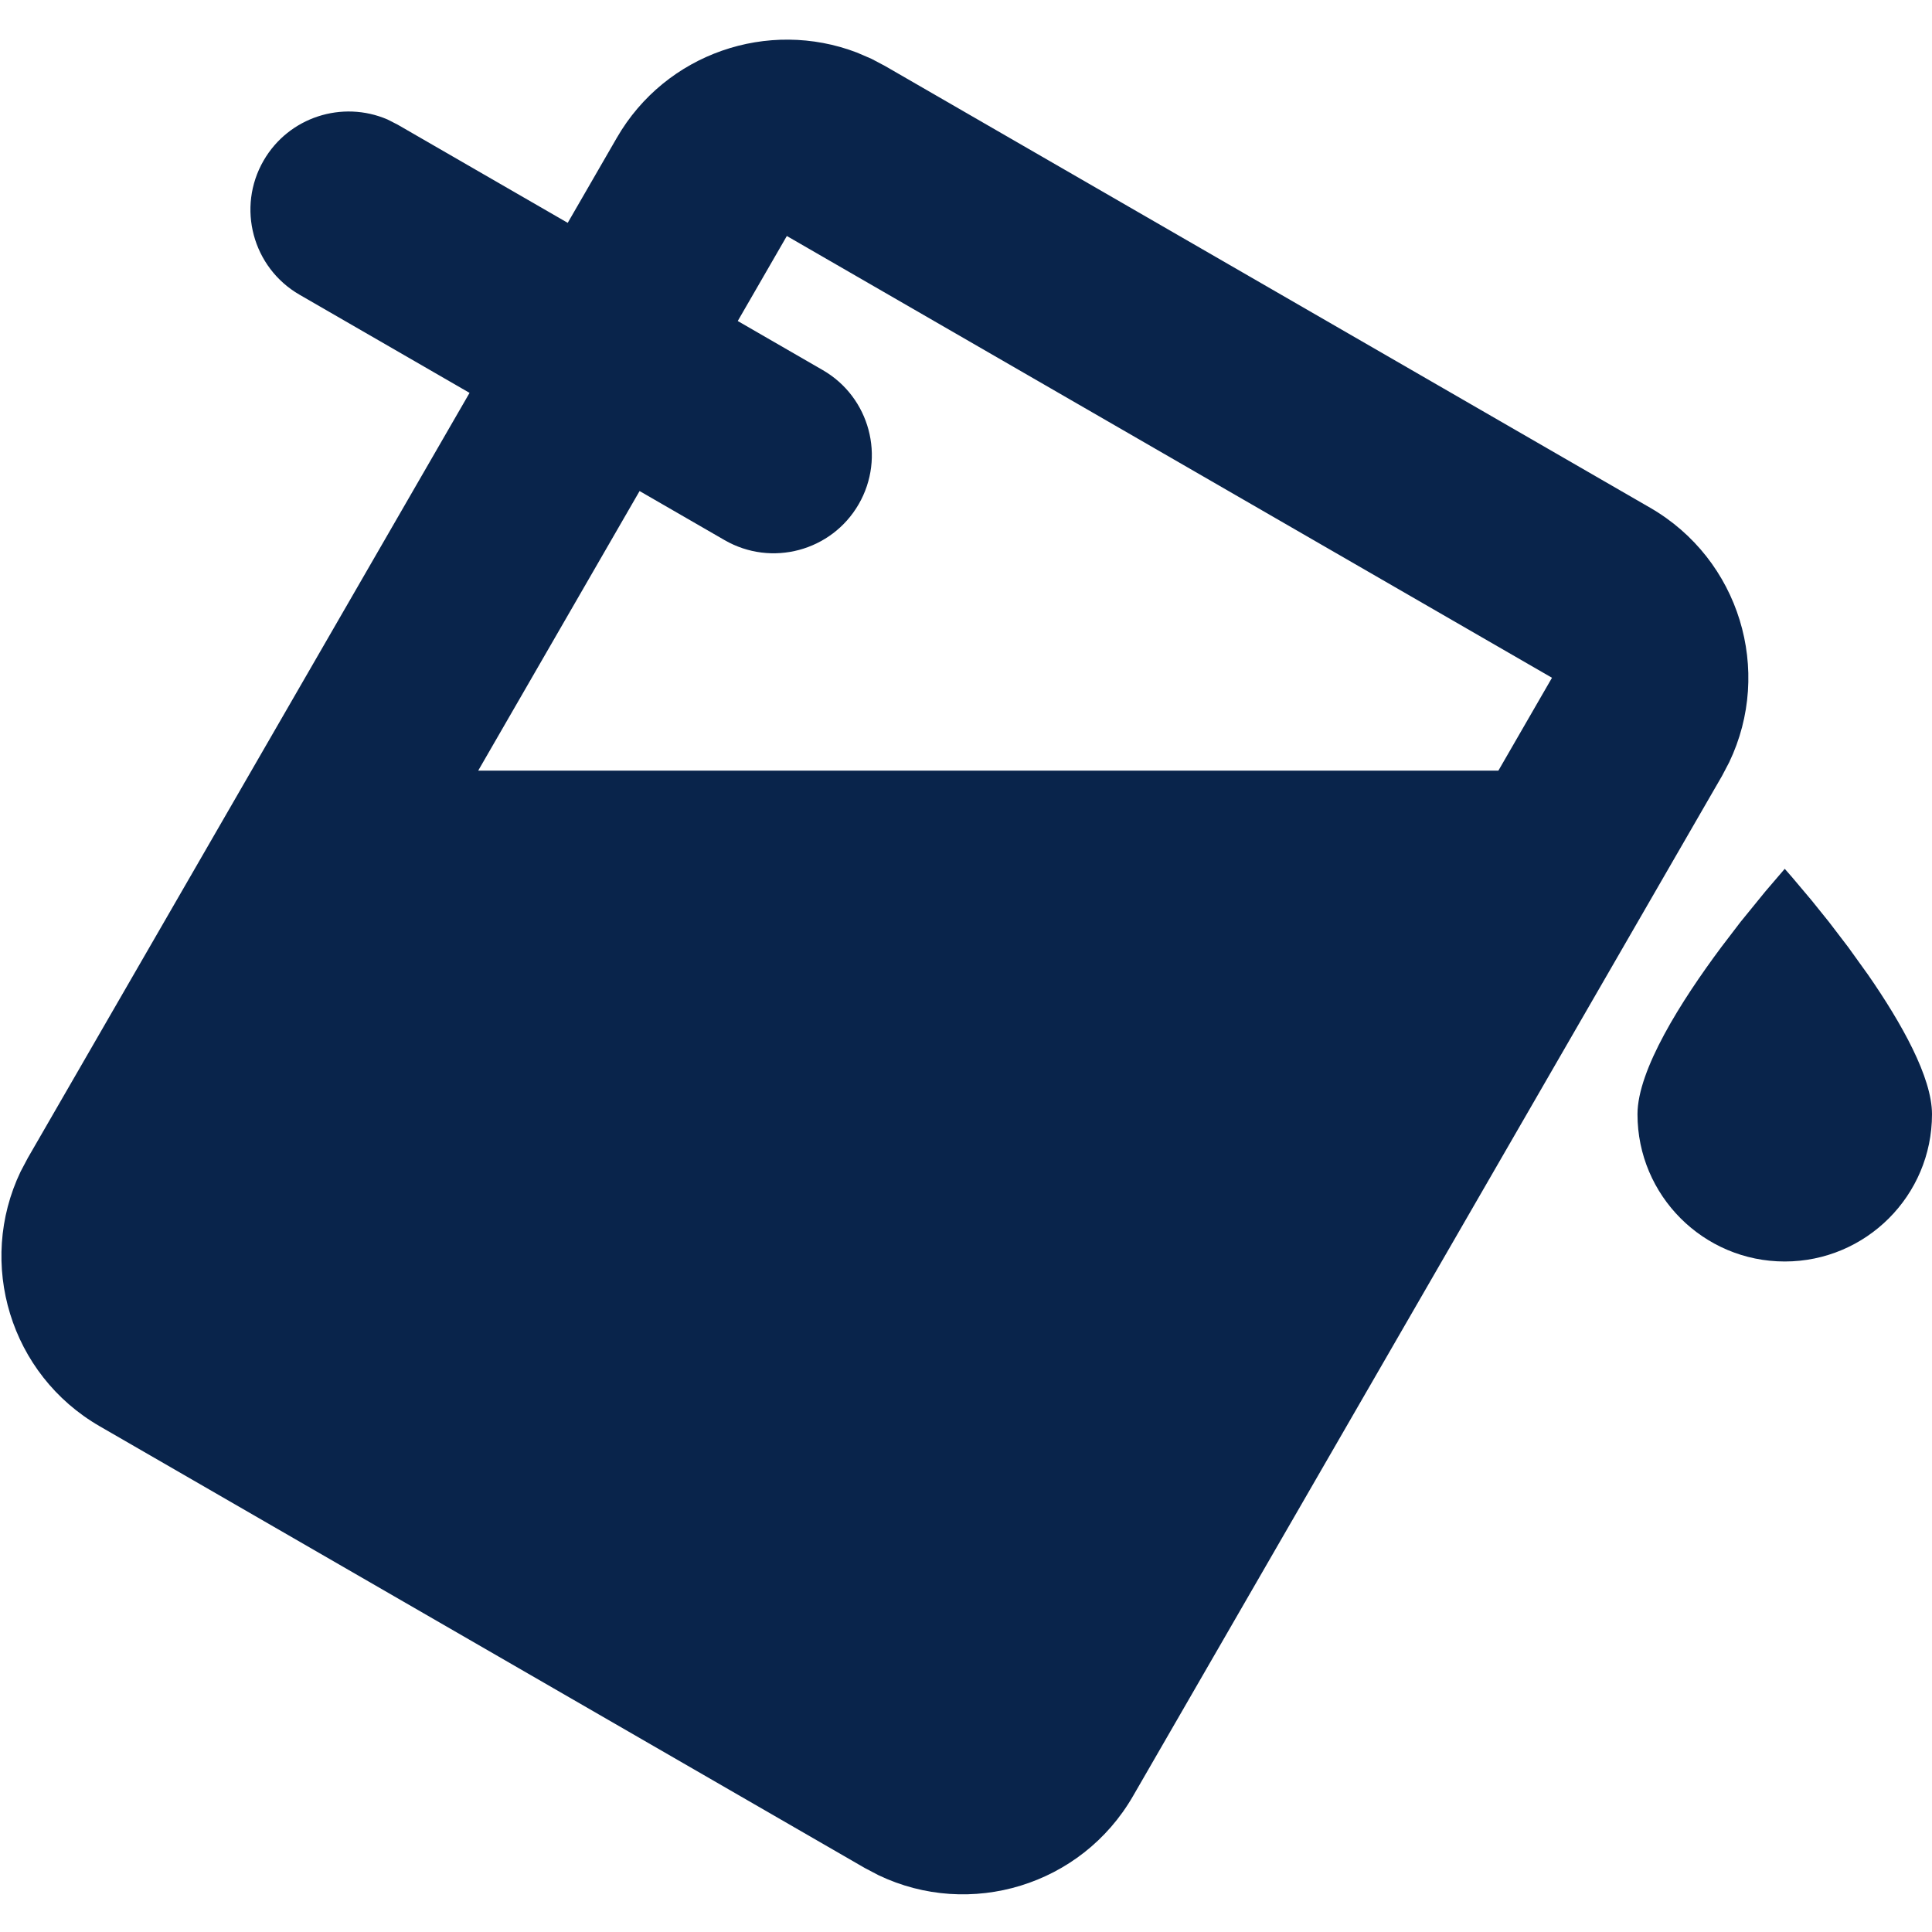
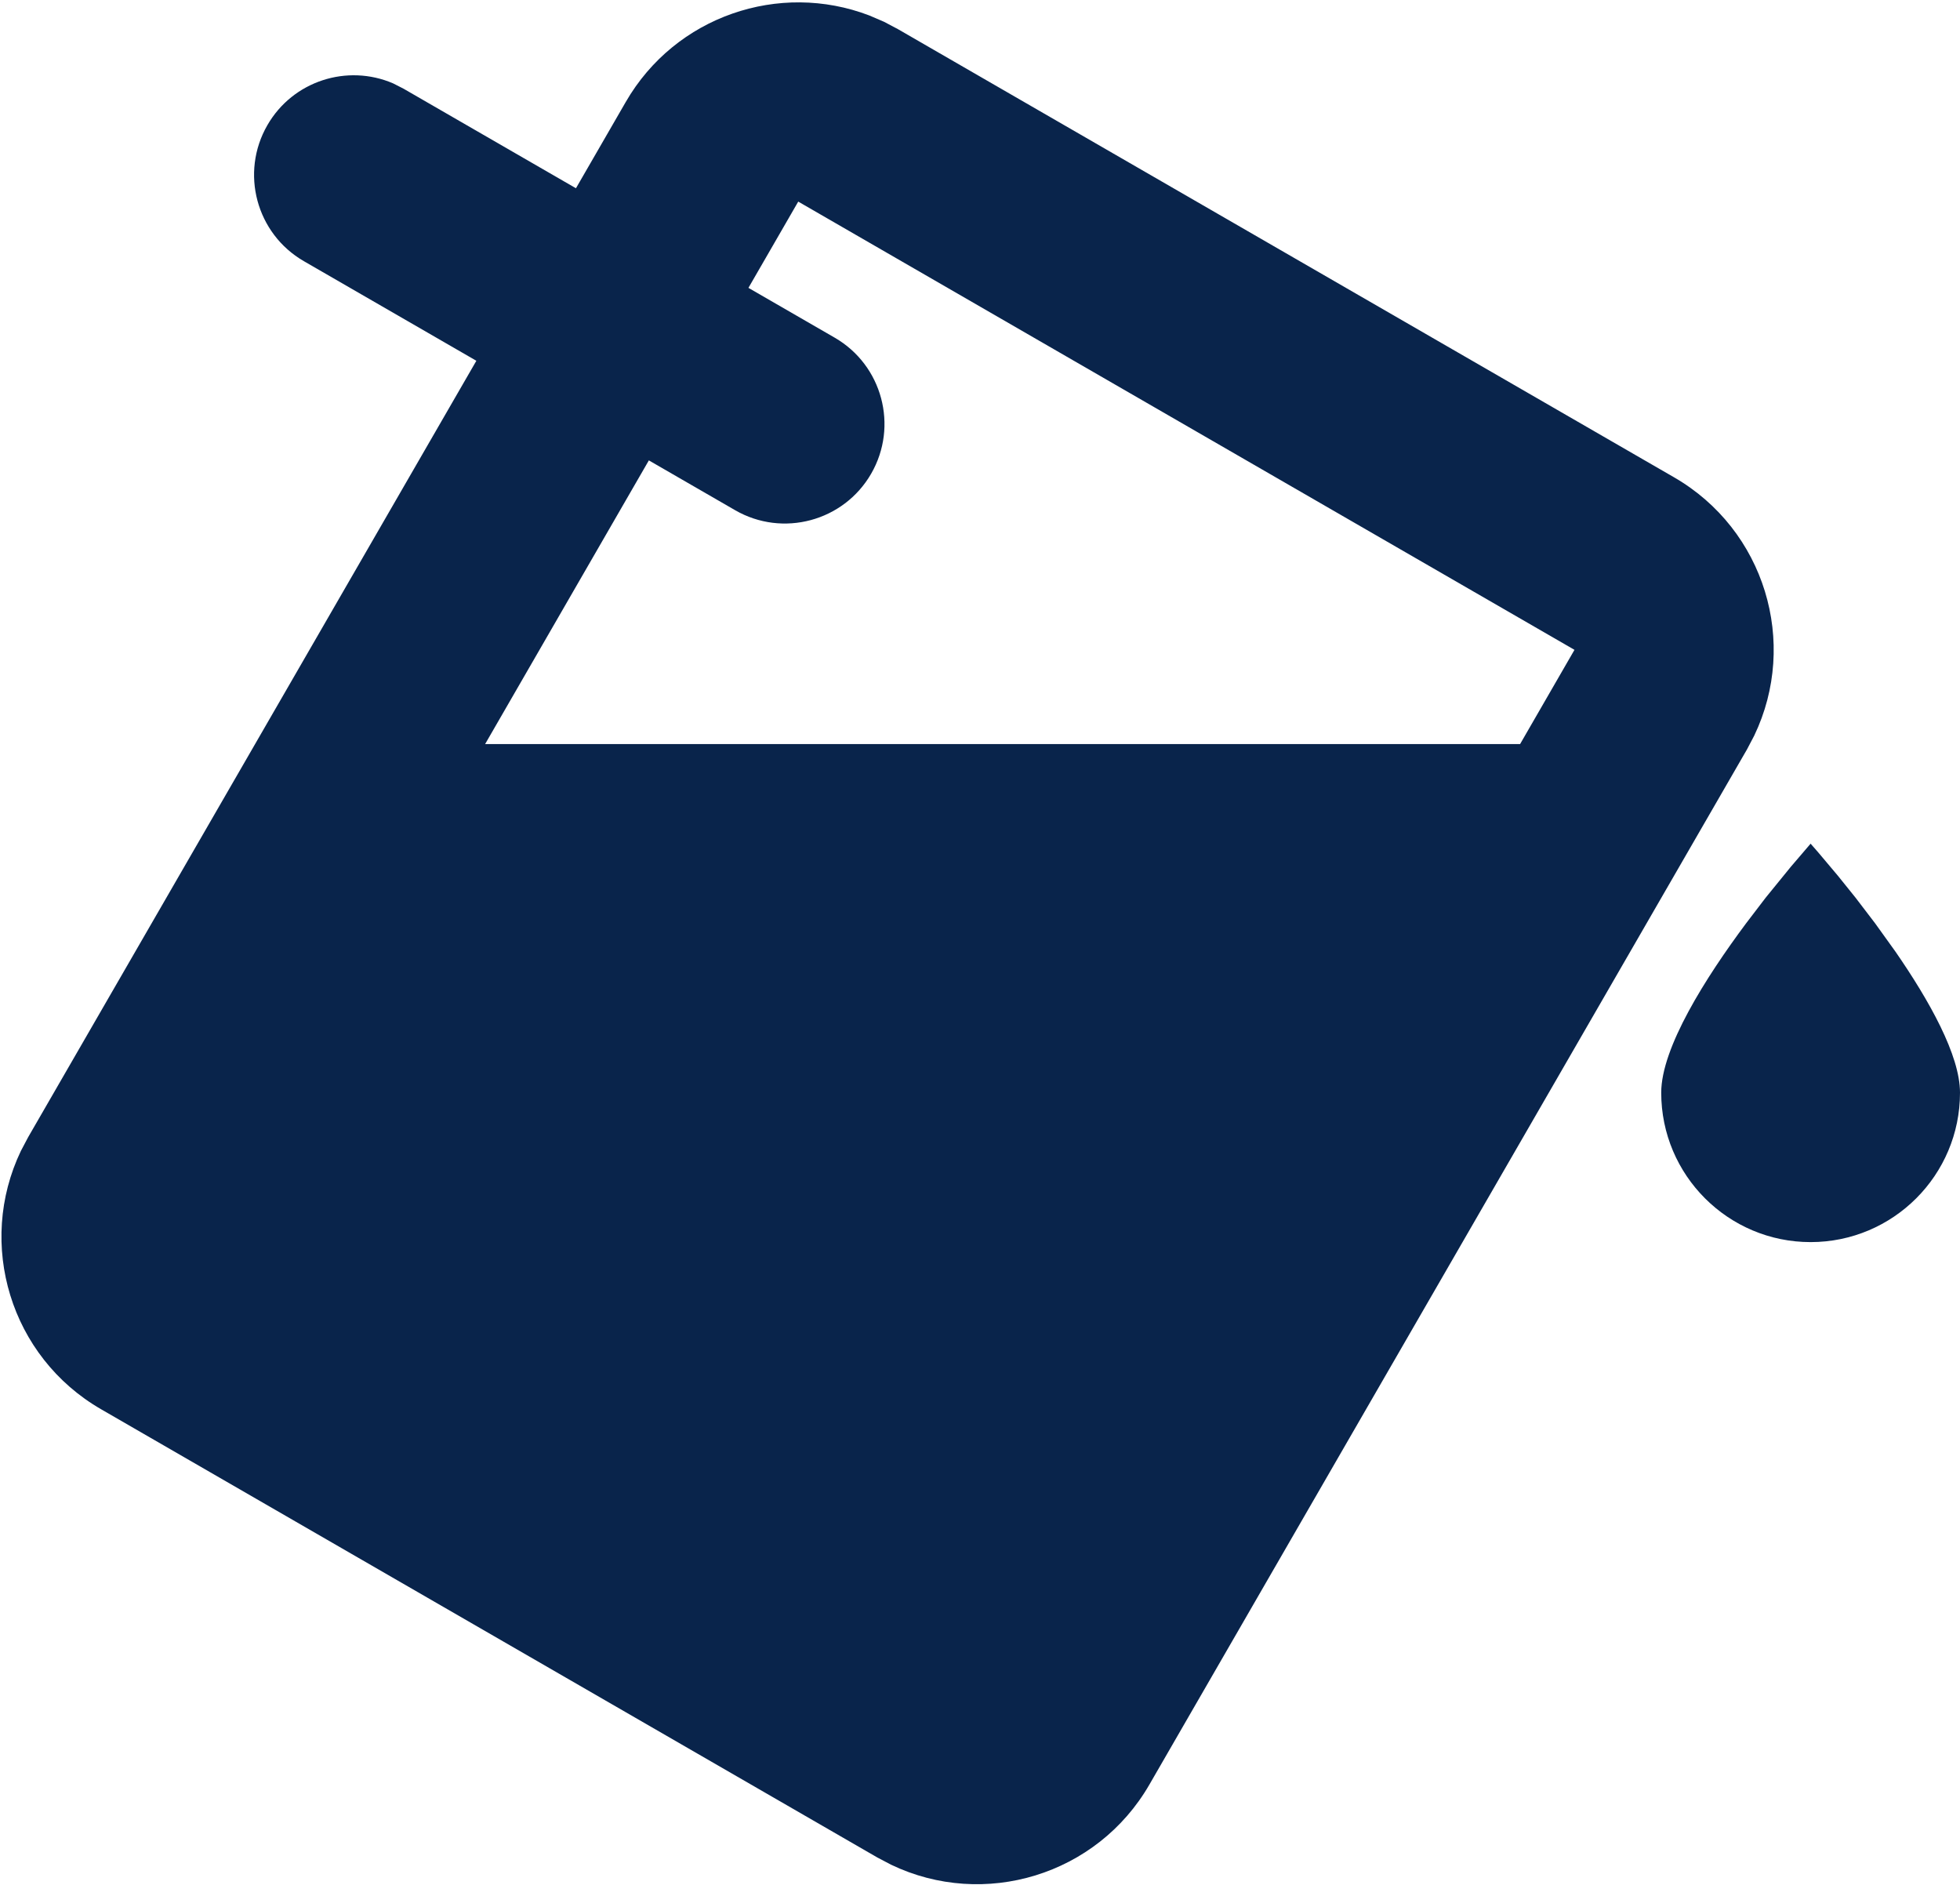
- <svg xmlns="http://www.w3.org/2000/svg" version="1.1" width="24" height="24" viewBox="2.32 2.53 19.68 18.92">
+ <svg xmlns="http://www.w3.org/2000/svg" version="1.1" viewBox="2.32 2.53 19.68 18.92">
  <g id="页面-1" stroke="none" stroke-width="1" fill="none" fill-rule="evenodd">
    <g id="Editor" transform="translate(-912, -48)" fill-rule="nonzero">
      <g id="paint_fill" transform="translate(912, 48)">
-         <path d="M24,0 L24,24 L0,24 L0,0 L24,0 Z M12.593,23.258 L12.582,23.26 L12.511,23.295 L12.492,23.299 L12.492,23.299 L12.477,23.295 L12.406,23.26 C12.396,23.256 12.387,23.259 12.382,23.265 L12.378,23.276 L12.361,23.703 L12.366,23.723 L12.377,23.736 L12.48,23.81 L12.495,23.814 L12.495,23.814 L12.507,23.81 L12.611,23.736 L12.623,23.72 L12.623,23.72 L12.627,23.703 L12.61,23.276 C12.608,23.266 12.601,23.259 12.593,23.258 L12.593,23.258 Z M12.858,23.145 L12.845,23.147 L12.66,23.24 L12.65,23.25 L12.65,23.25 L12.647,23.261 L12.665,23.691 L12.67,23.703 L12.67,23.703 L12.678,23.71 L12.879,23.803 C12.891,23.807 12.902,23.803 12.908,23.795 L12.912,23.781 L12.878,23.167 C12.875,23.155 12.867,23.147 12.858,23.145 L12.858,23.145 Z M12.143,23.147 C12.133,23.142 12.122,23.145 12.116,23.153 L12.11,23.167 L12.076,23.781 C12.075,23.793 12.083,23.802 12.093,23.805 L12.108,23.803 L12.309,23.71 L12.319,23.702 L12.319,23.702 L12.323,23.691 L12.34,23.261 L12.337,23.249 L12.337,23.249 L12.328,23.24 L12.143,23.147 Z" id="MingCute" fill-rule="nonzero">
- 
- </path>
-         <path d="M11.197,2.749 L11.335,2.822 L19.129,7.322 C20.04,7.848 20.381,8.982 19.934,9.915 L19.861,10.054 L13.861,20.446 C13.335,21.357 12.201,21.698 11.268,21.251 L11.129,21.178 L3.335,16.678 C2.424,16.152 2.083,15.018 2.53,14.084 L2.603,13.946 L7.103,6.152 L5.371,5.152 C4.893,4.876 4.729,4.264 5.005,3.786 C5.261,3.342 5.807,3.169 6.267,3.367 L6.371,3.42 L8.103,4.42 L8.603,3.554 C9.101,2.691 10.146,2.34 11.048,2.685 L11.197,2.749 Z M20.303,11.23 L20.5,11 L20.5,11 L20.576,11.087 L20.576,11.087 L20.774,11.322 L20.774,11.322 L20.951,11.542 L20.951,11.542 L21.148,11.8 L21.148,11.8 L21.352,12.084 C21.69,12.573 22,13.123 22,13.5 C22,14.328 21.328,15 20.5,15 C19.672,15 19,14.328 19,13.5 C19,13.048 19.446,12.345 19.852,11.8 L20.049,11.542 L20.049,11.542 L20.303,11.23 L20.303,11.23 Z M10.335,4.554 L9.835,5.42 L10.701,5.92 C11.179,6.196 11.343,6.808 11.067,7.286 C10.791,7.764 10.179,7.928 9.701,7.652 L8.835,7.152 L7.191,10 L17.583,10 L18.129,9.054 L10.335,4.554 Z" id="形状" fill="#09244B">
- 
- </path>
+         <path d="M24,0 L24,24 L0,24 L0,0 L24,0 Z M12.593,23.258 L12.582,23.26 L12.511,23.295 L12.492,23.299 L12.492,23.299 L12.477,23.295 L12.406,23.26 C12.396,23.256 12.387,23.259 12.382,23.265 L12.378,23.276 L12.361,23.703 L12.366,23.723 L12.377,23.736 L12.48,23.81 L12.495,23.814 L12.495,23.814 L12.507,23.81 L12.611,23.736 L12.623,23.72 L12.623,23.72 L12.627,23.703 L12.61,23.276 C12.608,23.266 12.601,23.259 12.593,23.258 L12.593,23.258 Z M12.858,23.145 L12.845,23.147 L12.66,23.24 L12.65,23.25 L12.65,23.25 L12.647,23.261 L12.665,23.691 L12.67,23.703 L12.67,23.703 L12.678,23.71 L12.879,23.803 C12.891,23.807 12.902,23.803 12.908,23.795 L12.912,23.781 L12.878,23.167 C12.875,23.155 12.867,23.147 12.858,23.145 L12.858,23.145 Z M12.143,23.147 C12.133,23.142 12.122,23.145 12.116,23.153 L12.11,23.167 L12.076,23.781 C12.075,23.793 12.083,23.802 12.093,23.805 L12.108,23.803 L12.309,23.71 L12.319,23.702 L12.319,23.702 L12.323,23.691 L12.34,23.261 L12.337,23.249 L12.337,23.249 L12.328,23.24 L12.143,23.147 Z" id="MingCute" fill-rule="nonzero" />
+         <path d="M11.197,2.749 L11.335,2.822 L19.129,7.322 C20.04,7.848 20.381,8.982 19.934,9.915 L19.861,10.054 L13.861,20.446 C13.335,21.357 12.201,21.698 11.268,21.251 L11.129,21.178 L3.335,16.678 C2.424,16.152 2.083,15.018 2.53,14.084 L2.603,13.946 L7.103,6.152 L5.371,5.152 C4.893,4.876 4.729,4.264 5.005,3.786 C5.261,3.342 5.807,3.169 6.267,3.367 L6.371,3.42 L8.103,4.42 L8.603,3.554 C9.101,2.691 10.146,2.34 11.048,2.685 L11.197,2.749 Z M20.303,11.23 L20.5,11 L20.5,11 L20.576,11.087 L20.576,11.087 L20.774,11.322 L20.774,11.322 L20.951,11.542 L20.951,11.542 L21.148,11.8 L21.148,11.8 L21.352,12.084 C21.69,12.573 22,13.123 22,13.5 C22,14.328 21.328,15 20.5,15 C19.672,15 19,14.328 19,13.5 C19,13.048 19.446,12.345 19.852,11.8 L20.049,11.542 L20.049,11.542 L20.303,11.23 L20.303,11.23 Z M10.335,4.554 L9.835,5.42 L10.701,5.92 C11.179,6.196 11.343,6.808 11.067,7.286 C10.791,7.764 10.179,7.928 9.701,7.652 L8.835,7.152 L7.191,10 L17.583,10 L18.129,9.054 L10.335,4.554 Z" id="形状" fill="#09244B" />
      </g>
    </g>
  </g>
</svg>
